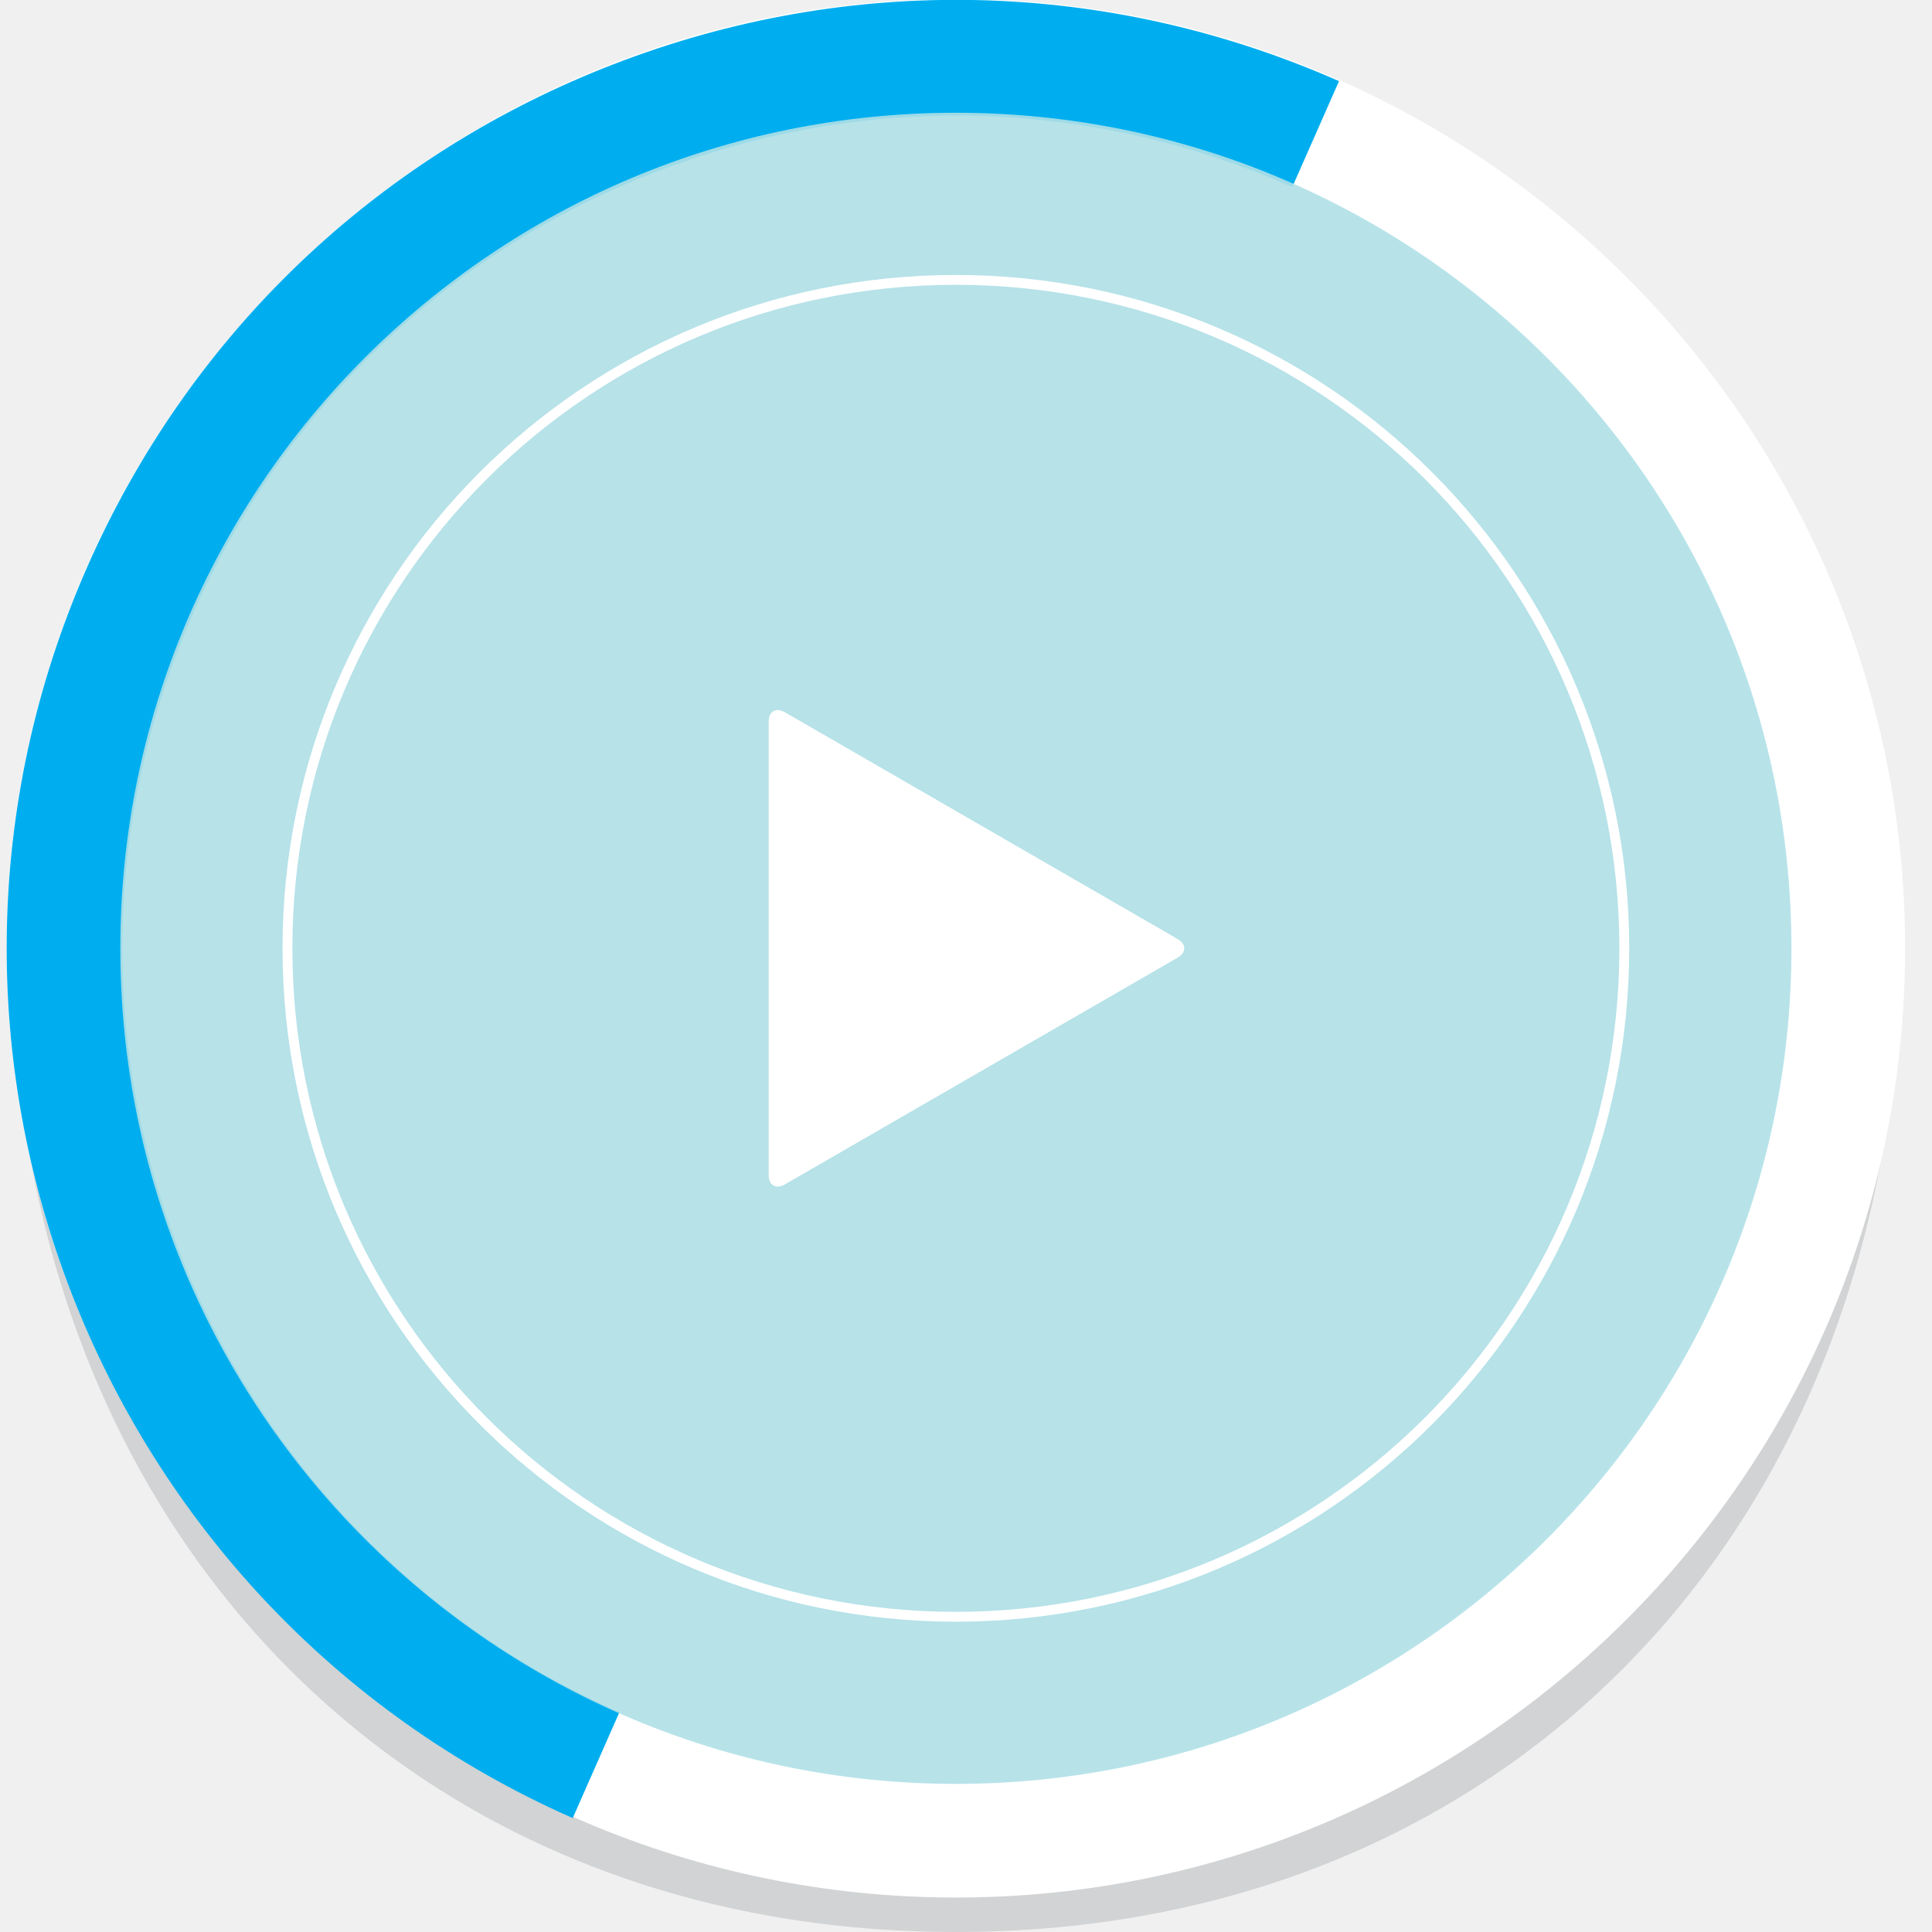
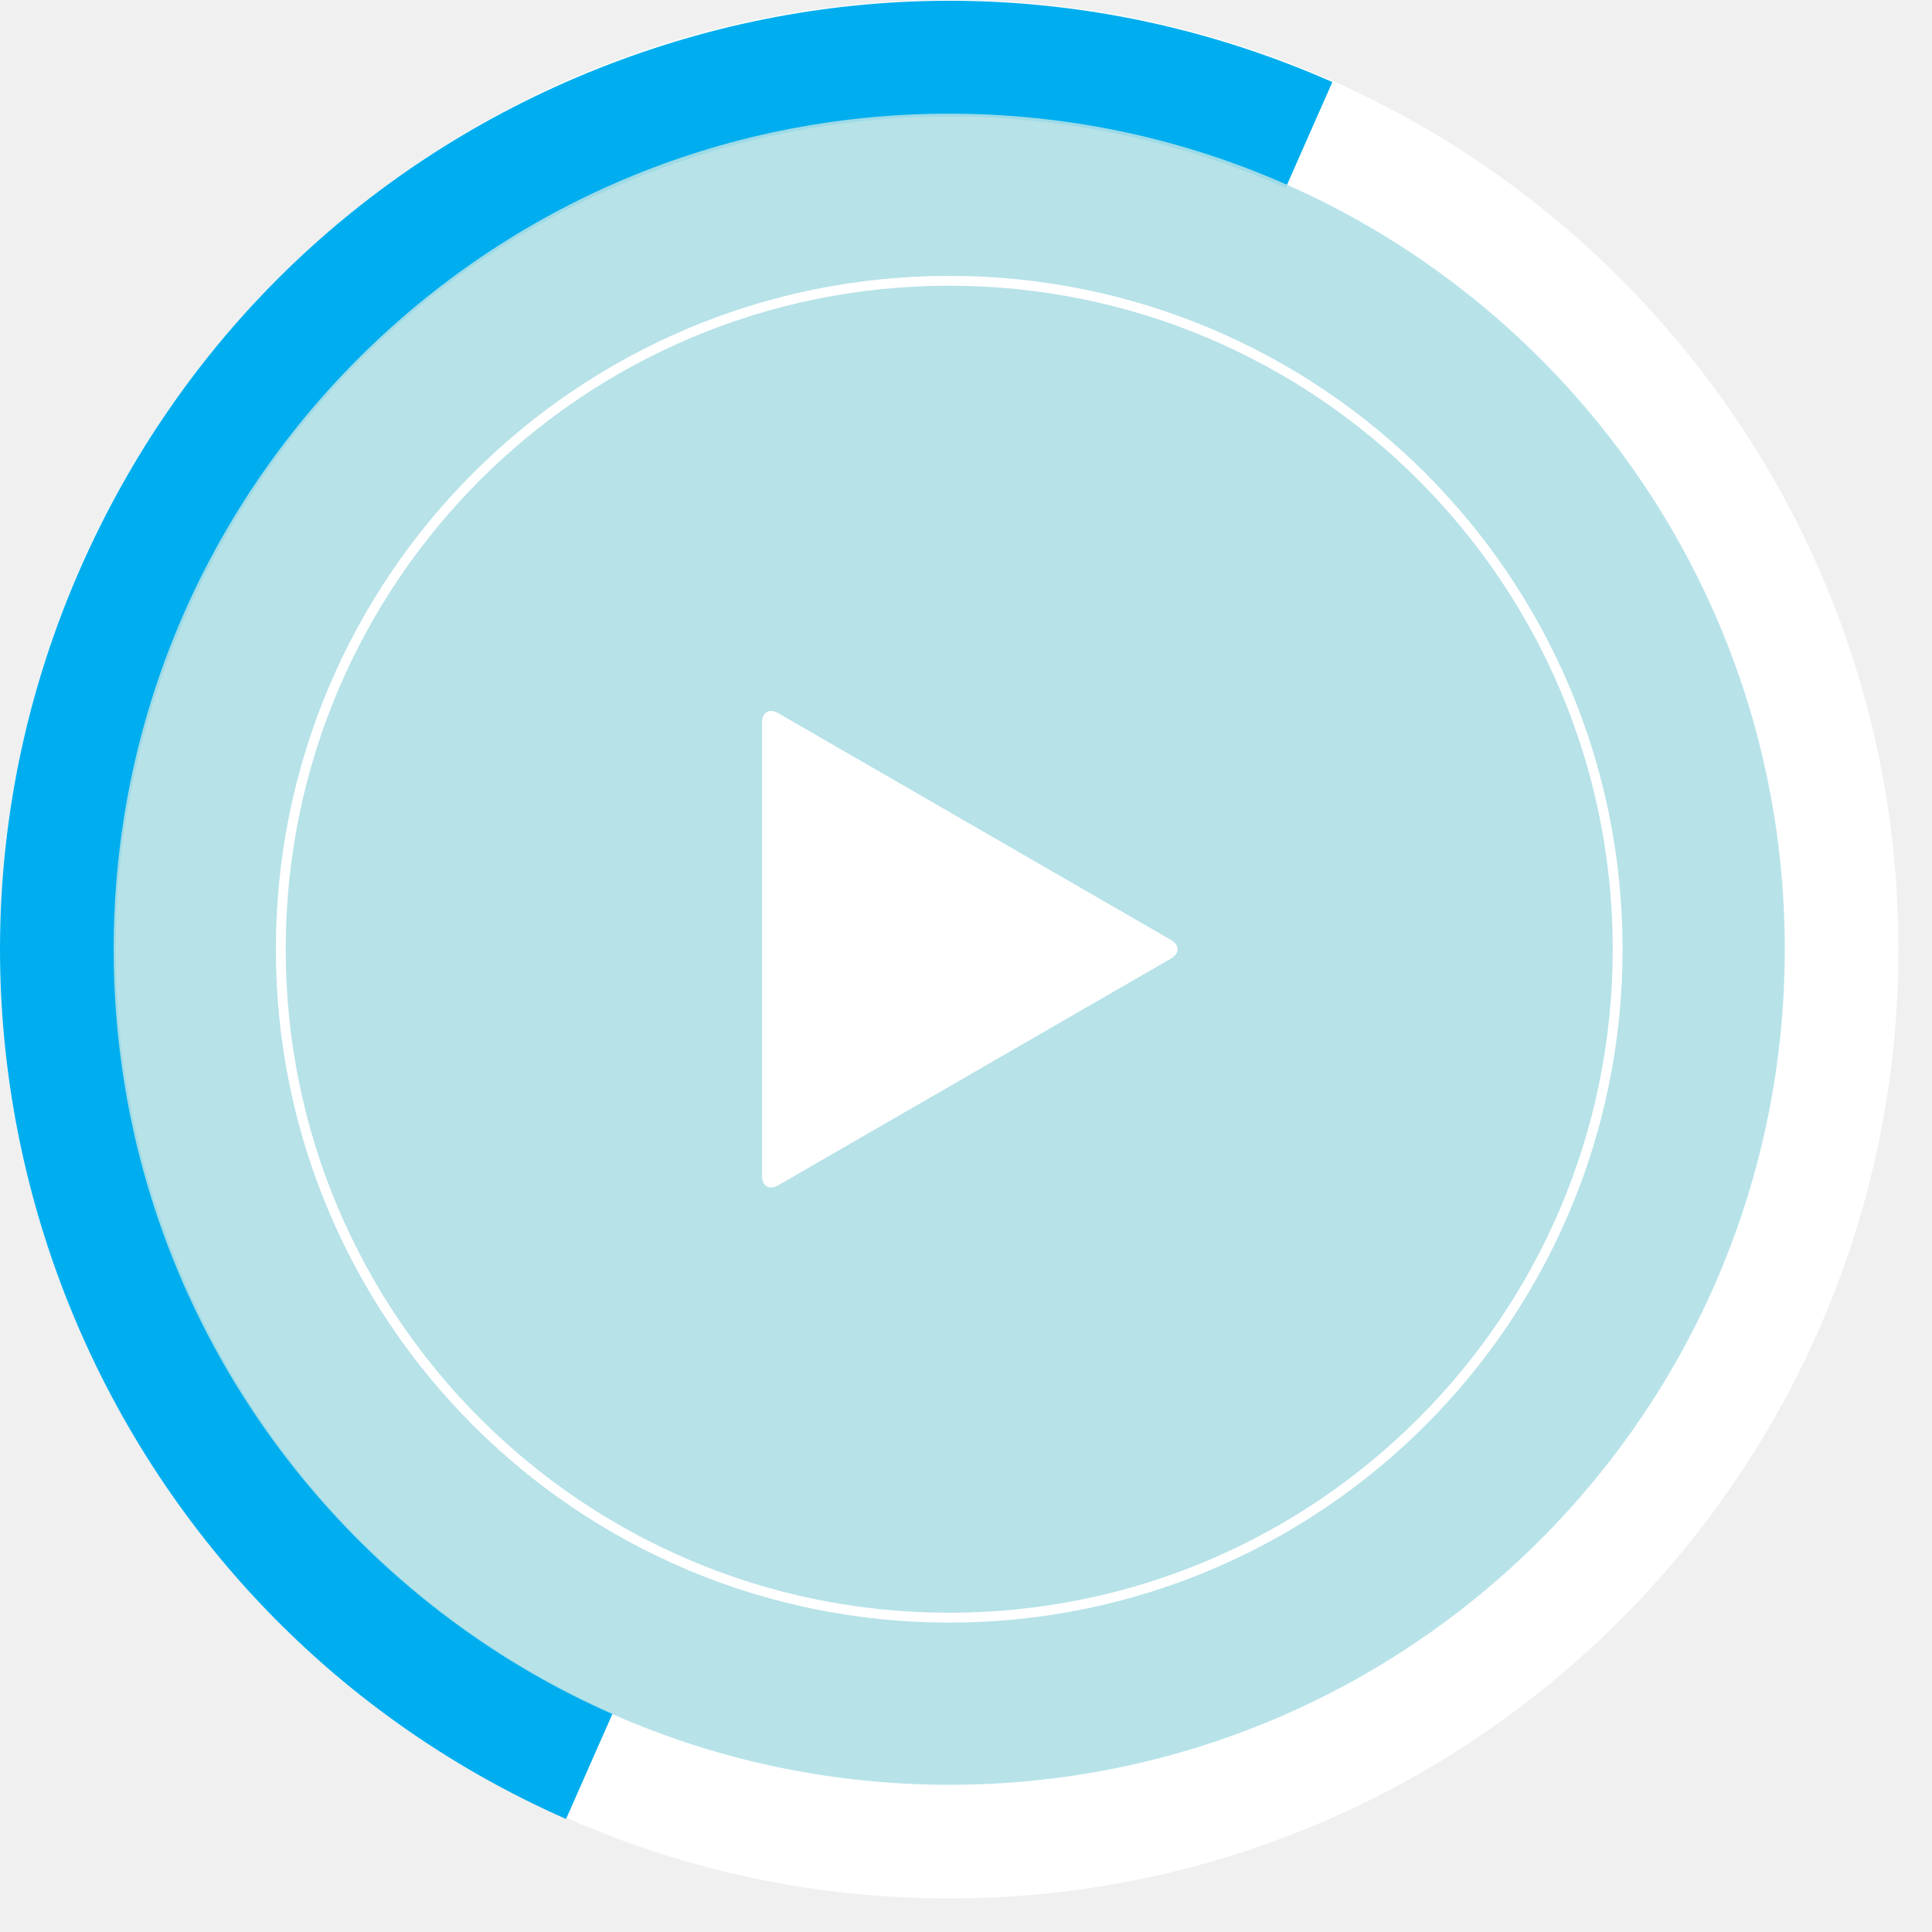
- <svg xmlns="http://www.w3.org/2000/svg" version="1.1" x="0px" y="0px" width="196px" height="196px" viewBox="-0.676 0.092 196 196" overflow="visible" enable-background="new -0.676 0.092 196 196" xml:space="preserve">
-   <defs>
- </defs>
-   <path fill="#D1D3D4" d="M181.064,96.33c0,46.816-37.951,84.767-84.767,84.767S11.531,143.146,11.531,96.33 M0.539,96.33  c0,57.218,38.542,99.762,95.759,99.762c57.218,0,95.759-42.544,95.759-99.762" />
-   <path fill="#FFFFFF" d="M96.297,192.596C43.197,192.596,0,149.396,0,96.3C0,43.2,43.197,0.001,96.297,0  c53.1,0,96.298,43.199,96.298,96.3C192.596,149.396,149.396,192.596,96.297,192.596z M96.297,11.729  c-46.633,0-84.568,37.938-84.568,84.57c0,46.629,37.936,84.566,84.568,84.566c46.63,0,84.568-37.938,84.568-84.566  C180.865,49.668,142.928,11.729,96.297,11.729z" />
+ <svg xmlns="http://www.w3.org/2000/svg" version="1.1" id="Layer_1" x="0px" y="0px" width="196px" height="196px" viewBox="0 0 196 196" enable-background="new 0 0 196 196" xml:space="preserve">
+   <path fill="#FFFFFF" d="M96.297,192.596C43.197,192.596,0,149.396,0,96.3C0,43.2,43.197,0.001,96.297,0  c53.1,0,96.299,43.199,96.299,96.3C192.596,149.396,149.396,192.596,96.297,192.596z M96.297,11.729  c-46.633,0-84.568,37.938-84.568,84.57c0,46.629,37.936,84.566,84.568,84.566c46.63,0,84.568-37.938,84.568-84.566  C180.865,49.668,142.928,11.729,96.297,11.729z" />
  <path fill="#00AEEF" d="M59.39,7.48C36.398,17.005,18.271,34.711,8.193,57.56c-21.436,48.583,0.652,105.54,49.233,126.976  l4.735-10.734C19.5,154.98,0.101,104.957,18.923,62.294c9.118-20.667,25.73-36.567,46.799-44.713  c21.061-8.167,44.042-7.642,64.706,1.478l4.738-10.736C111.633-2.061,85.462-2.656,61.478,6.645  C60.78,6.916,60.079,7.195,59.39,7.48z" />
  <circle opacity="0.9" fill="#AFE0E7" enable-background="new    " cx="96.298" cy="96.299" r="84.767" />
  <circle fill="none" stroke="#FFFFFF" stroke-miterlimit="10" cx="96.297" cy="96.299" r="67.812" />
-   <path fill="#FFFFFF" d="M77.306,73.3c0-1.045,0.742-1.473,1.646-0.95l39.836,23.001c0.904,0.522,0.904,1.378-0.002,1.9  l-39.832,22.995c-0.906,0.522-1.648,0.096-1.648-0.948V73.3z" />
+   <path fill="#FFFFFF" d="M77.306,73.3c0-1.045,0.742-1.473,1.646-0.95l39.836,23.001c0.903,0.522,0.903,1.378-0.002,1.9  l-39.832,22.995c-0.906,0.521-1.648,0.096-1.648-0.948V73.3z" />
</svg>
